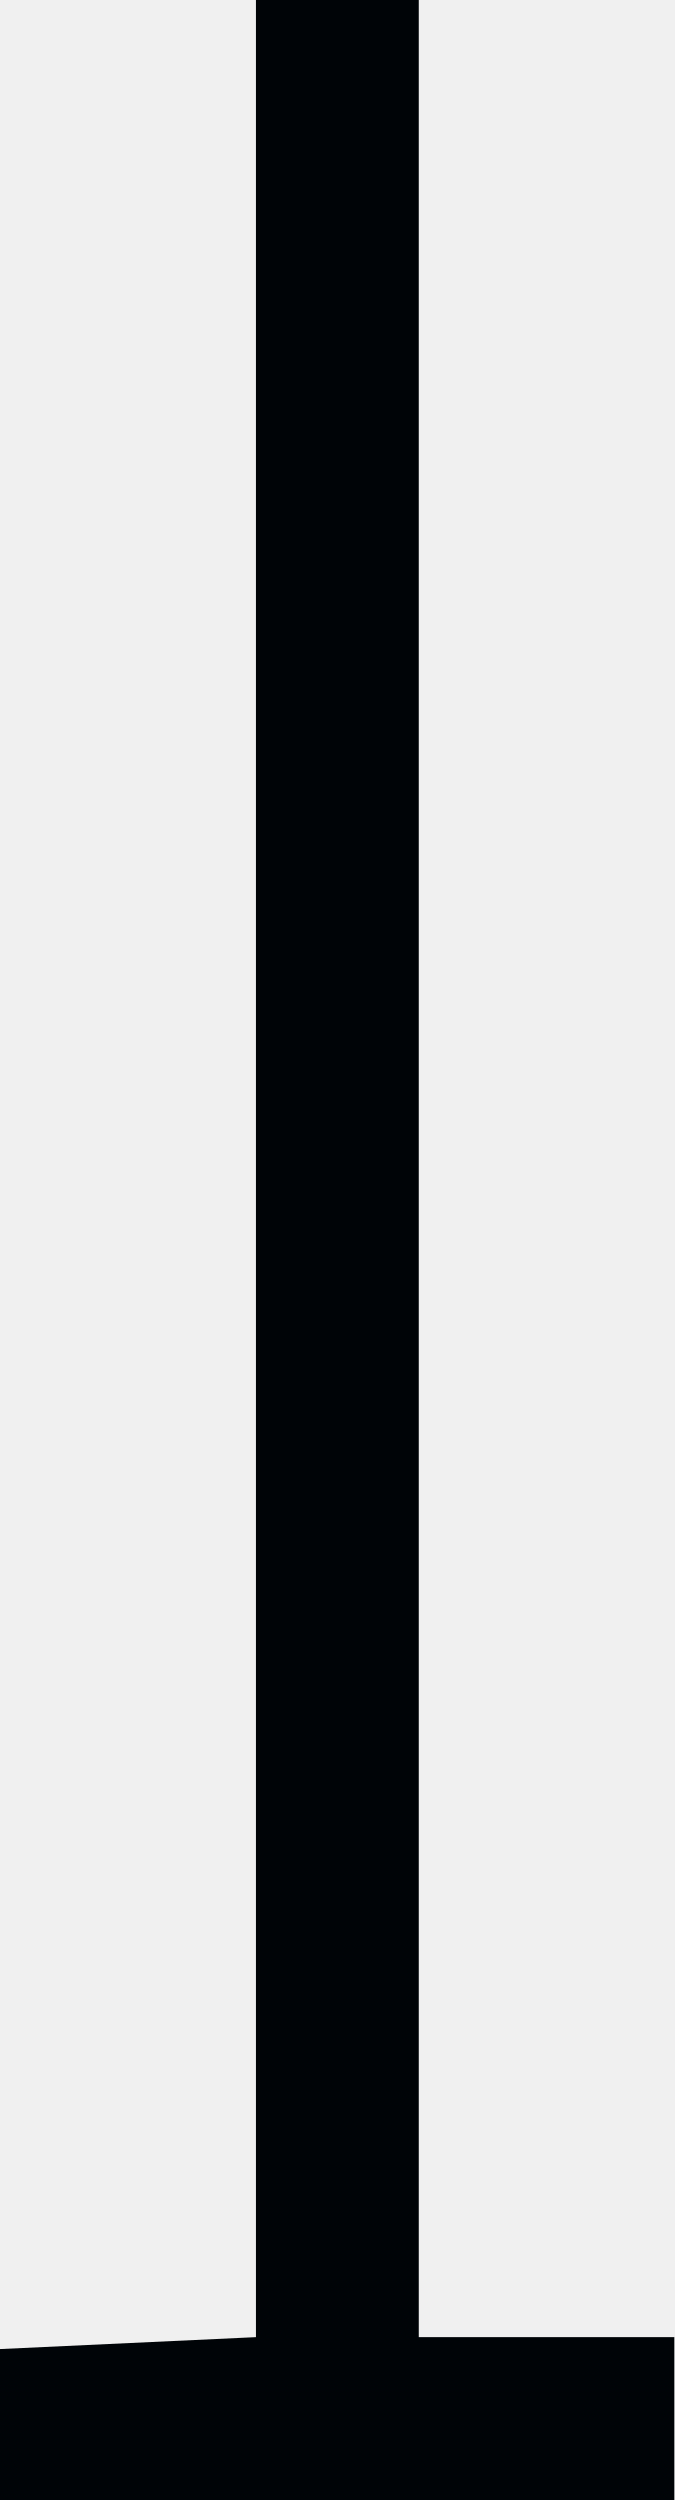
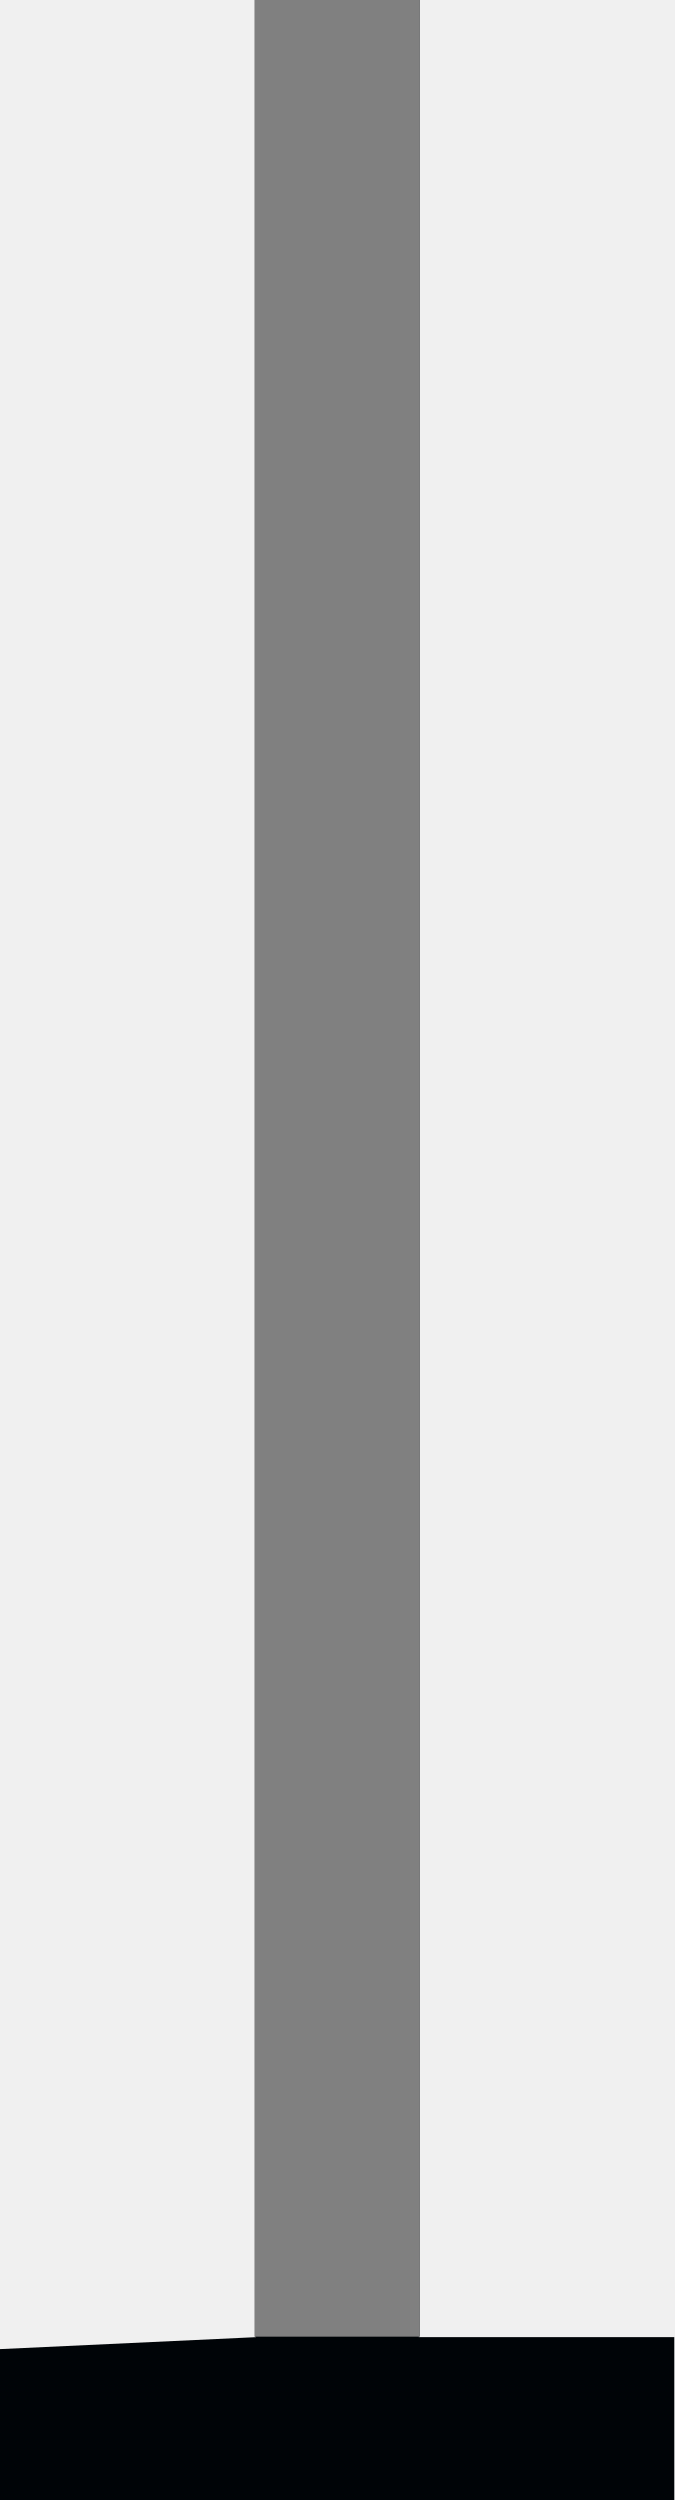
- <svg xmlns="http://www.w3.org/2000/svg" version="1.0" width="20.55" height="76.188" id="svg2">
+ <svg xmlns="http://www.w3.org/2000/svg" version="1.0" width="20.55" height="76.197" id="svg2">
  <defs id="defs4" />
-   <path d="M 0,76.188 L 0,71.588 L 7.8,71.225 L 7.8,0 L 12.762,0 L 12.762,71.225 L 20.55,71.225 L 20.55,76.188 L 0,76.188" id="path7832" style="fill:#000407;fill-opacity:1;fill-rule:evenodd;stroke:none" />
+   <path id="path_stroke" style="fill:#000407;fill-opacity:1;fill-rule:evenodd;stroke:none" d="M 7.766 0 L 7.766 71.219 L 7.801 71.219 L 7.801 71.234 L 0 71.598 L 0 76.197 L 20.551 76.197 L 20.551 71.234 L 12.762 71.234 L 12.762 71.219 L 12.787 71.219 L 12.787 0 L 7.766 0 z " />
+   <path id="path_fill_h12" style="fill:#808080" d="M 7.766,0 H 12.788 V 71.219 H 7.766 Z" />
+   <path id="path_fill_h8" style="display:inline;fill:#ffffff;stroke-width:0.817;fill-opacity:0" d="M 7.766,0 H 12.788 V 47.48 H 7.766 Z" />
+   <path id="path_fill_h6" style="display:inline;fill:#ffffff;stroke-width:0.707;fill-opacity:0" d="M 7.766,0 H 12.788 V 35.609 H 7.766 Z" />
+   <path id="path_fill_h4" style="display:inline;fill:#ffffff;stroke-width:0.577;fill-opacity:0" d="M 7.766,0 H 12.788 V 23.74 H 7.766 Z" />
</svg>
